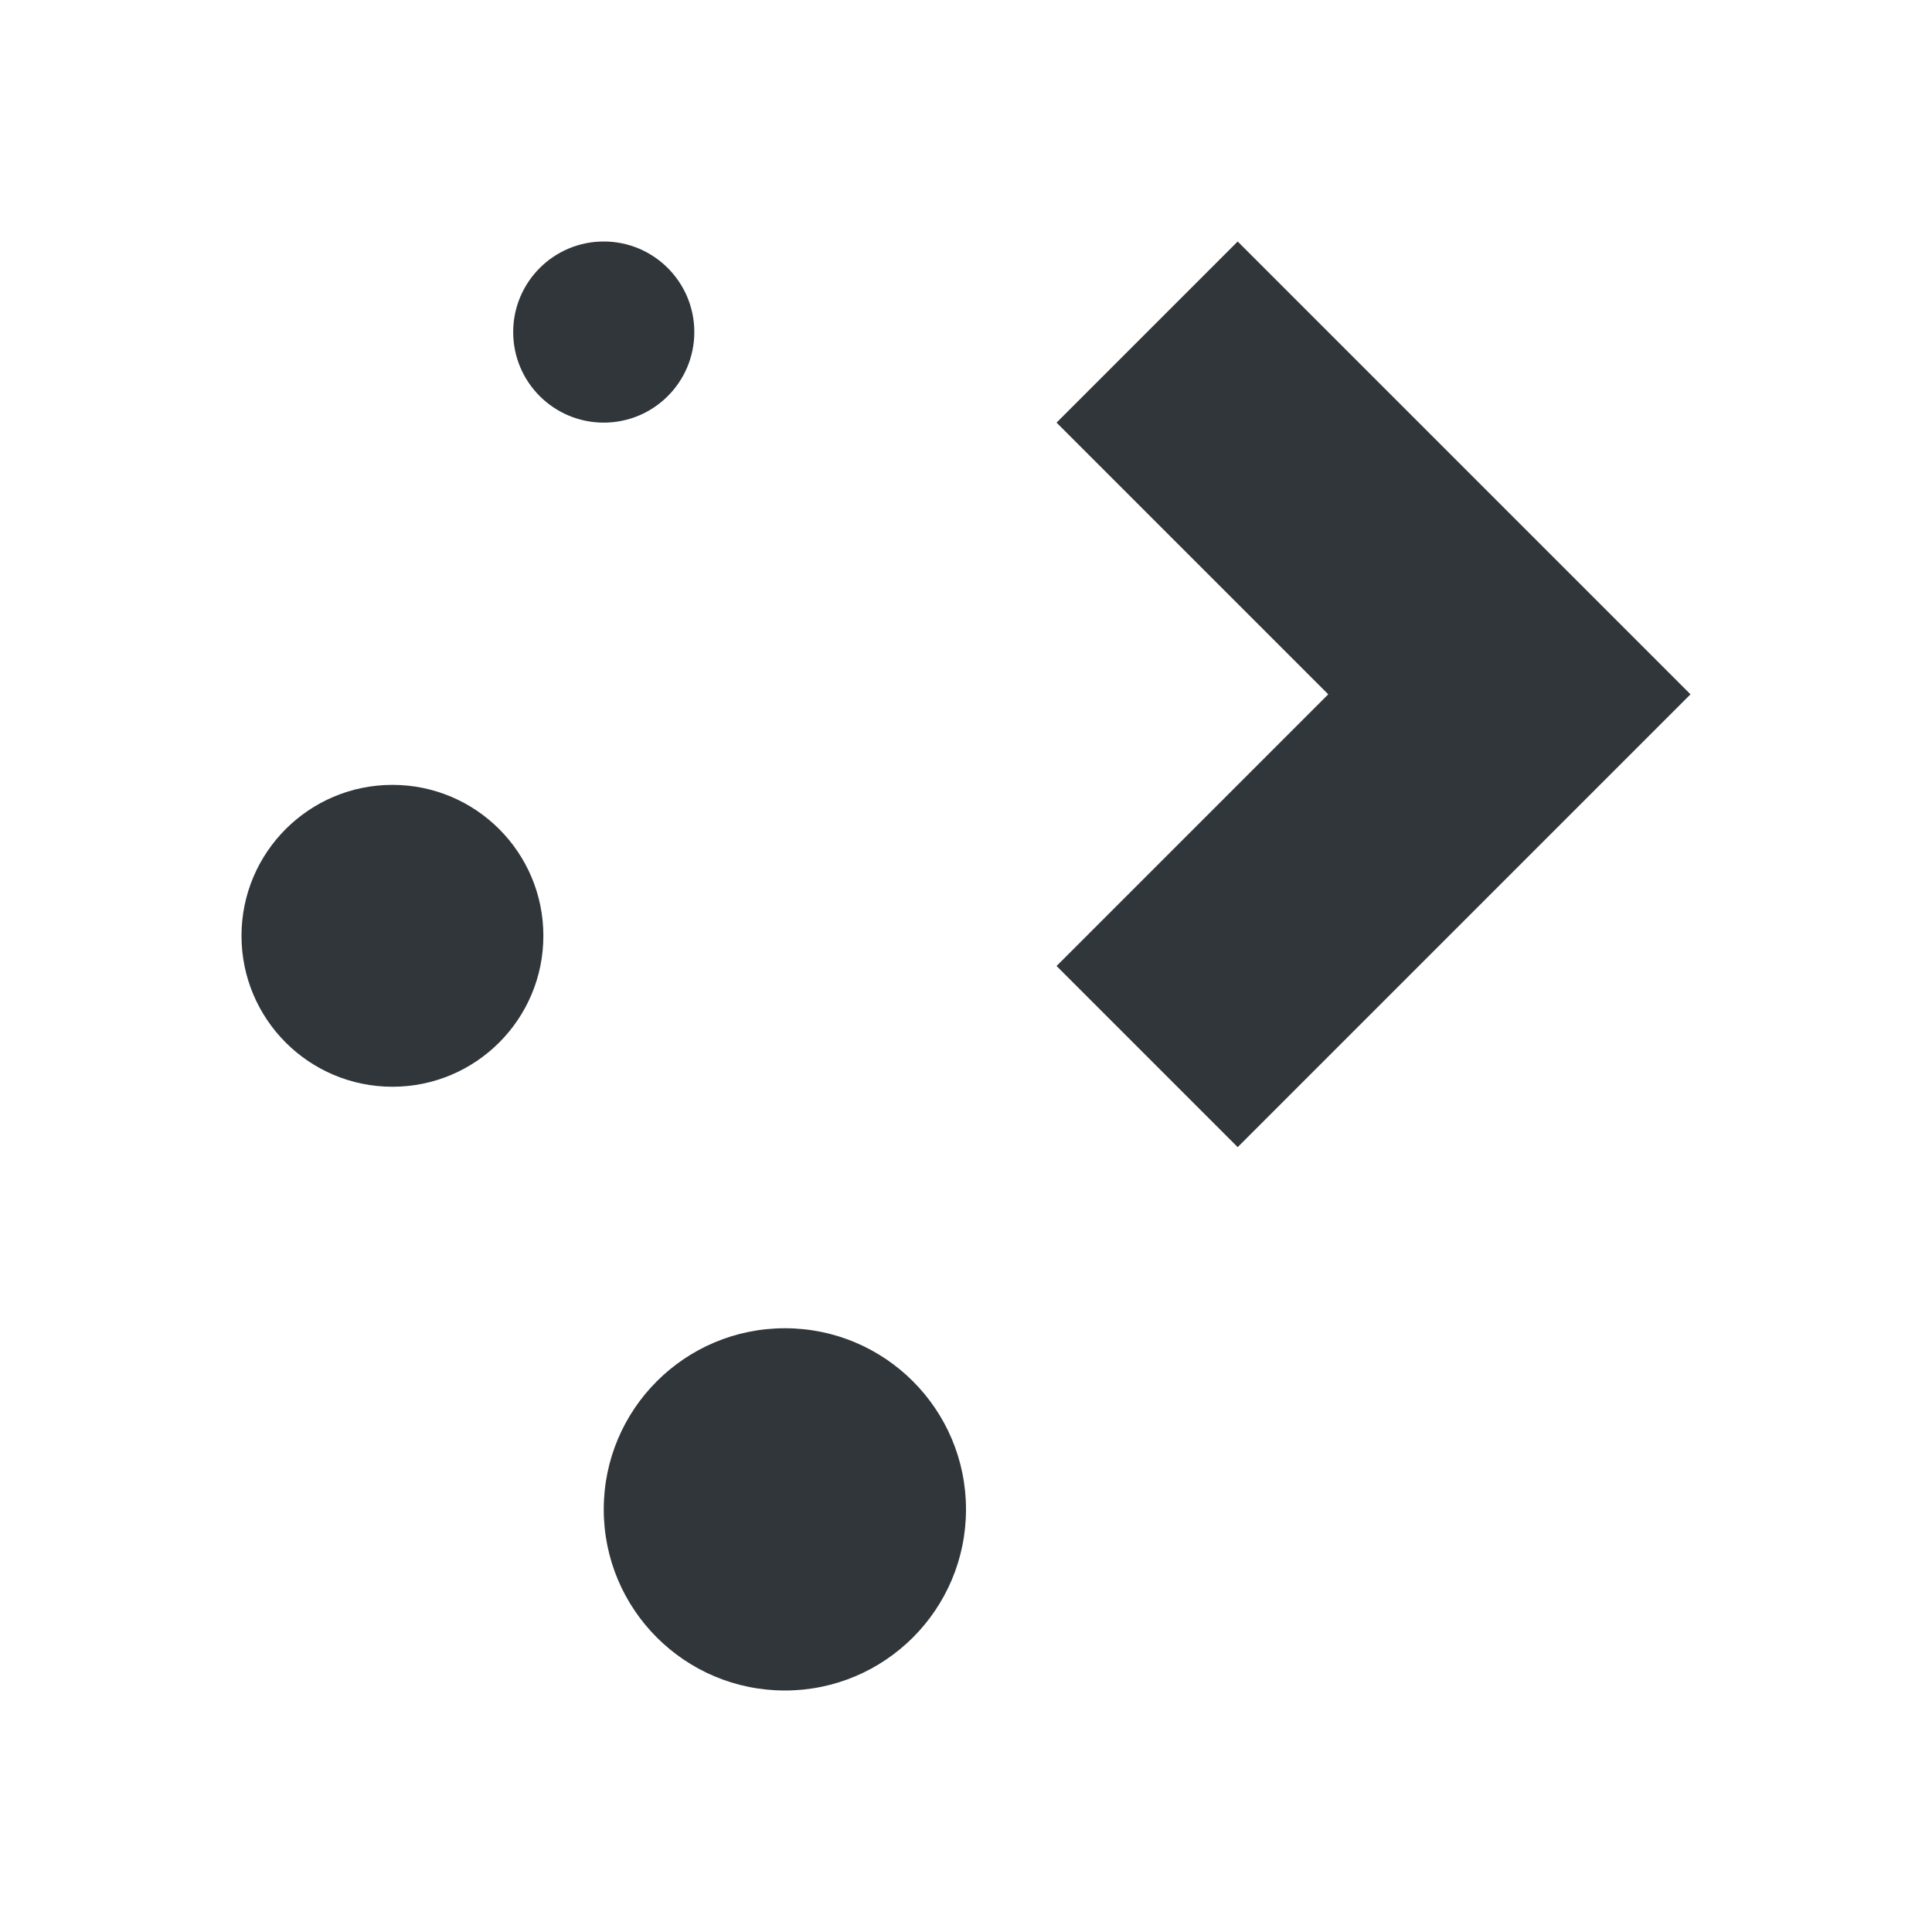
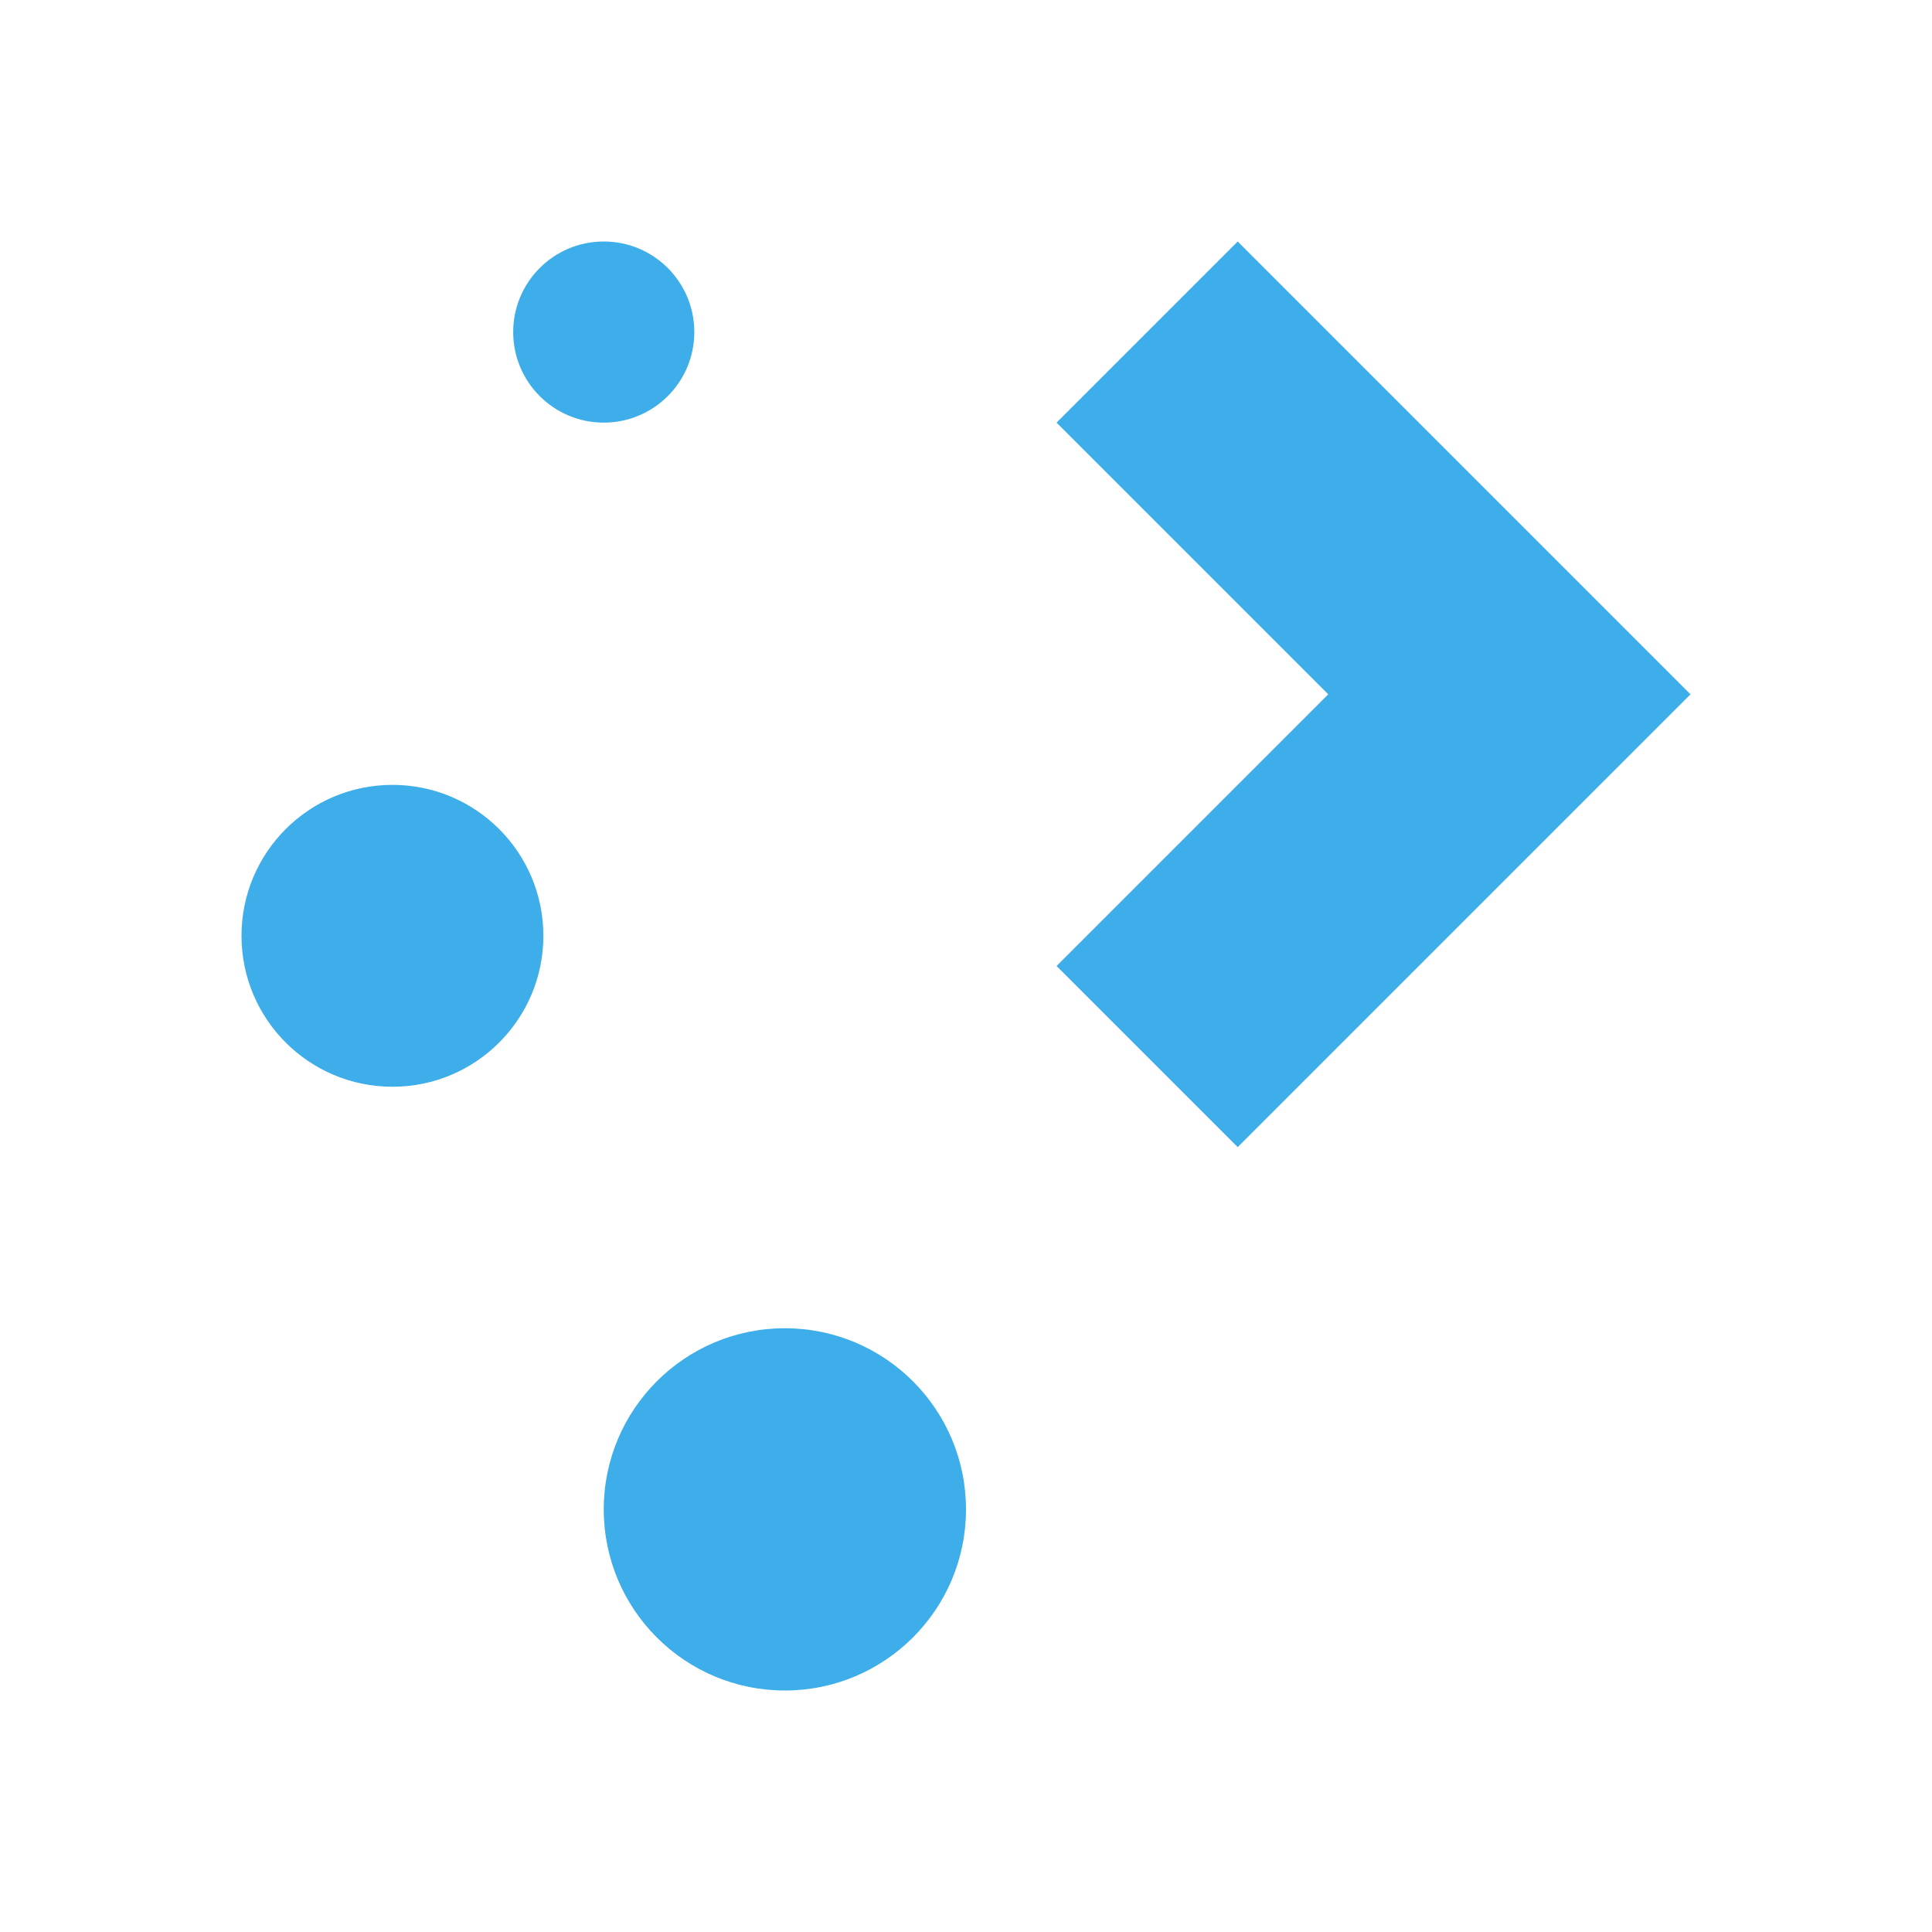
- <svg xmlns="http://www.w3.org/2000/svg" width="32" height="32">
-   <style type="text/css" id="current-color-scheme">
-       .ColorScheme-Text {
-         color:#31363b;
-       }
-       </style>
-   <g transform="translate(-46,-1) translate(-22,0)" id="start-here-kde">
+ <svg xmlns="http://www.w3.org/2000/svg" width="32" height="32" version="1.1" id="svg1">
+   <defs id="defs1">
+     <style type="text/css" id="current-color-scheme">.ColorScheme-Highlight { color: #3daee9; } .ColorScheme-Text { color: #232629; } </style>
+   </defs>
+   <g transform="translate(-68,-1)" id="start-here-kde">
    <rect style="fill:none;fill-rule:evenodd;stroke:none;stroke-width:1px;stroke-linecap:butt;stroke-linejoin:miter;stroke-opacity:1" id="rect3343" width="32" height="32" x="68" y="1" />
-     <path id="path20" style="fill:currentColor" transform="translate(46,1)" d="M 32 4 A 1.5 1.5 0 0 0 30.5 5.5 A 1.5 1.5 0 0 0 32 7 A 1.5 1.5 0 0 0 33.5 5.5 A 1.5 1.5 0 0 0 32 4 z M 42.5 4 L 39.5 7 L 44 11.5 L 39.5 16 L 42.5 19 L 50 11.5 L 42.5 4 z M 28.5 13 A 2.5 2.5 0 0 0 26 15.5 A 2.5 2.5 0 0 0 28.5 18 A 2.5 2.5 0 0 0 31 15.5 A 2.5 2.5 0 0 0 28.5 13 z M 35 22 A 3 3 0 0 0 32 25 A 3 3 0 0 0 35 28 A 3 3 0 0 0 38 25 A 3 3 0 0 0 35 22 z " class="ColorScheme-Text" />
+     <path id="path20" style="fill:currentColor" transform="translate(46,1)" d="M 32,4 A 1.5,1.5 0 0 0 30.5,5.5 1.5,1.5 0 0 0 32,7 1.5,1.5 0 0 0 33.5,5.5 1.5,1.5 0 0 0 32,4 Z m 10.5,0 -3,3 4.5,4.5 -4.5,4.5 3,3 7.5,-7.5 z m -14,9 A 2.5,2.5 0 0 0 26,15.5 2.5,2.5 0 0 0 28.5,18 2.5,2.5 0 0 0 31,15.5 2.5,2.5 0 0 0 28.5,13 Z m 6.5,9 a 3,3 0 0 0 -3,3 3,3 0 0 0 3,3 3,3 0 0 0 3,-3 3,3 0 0 0 -3,-3 z" class="ColorScheme-Highlight" />
  </g>
</svg>
